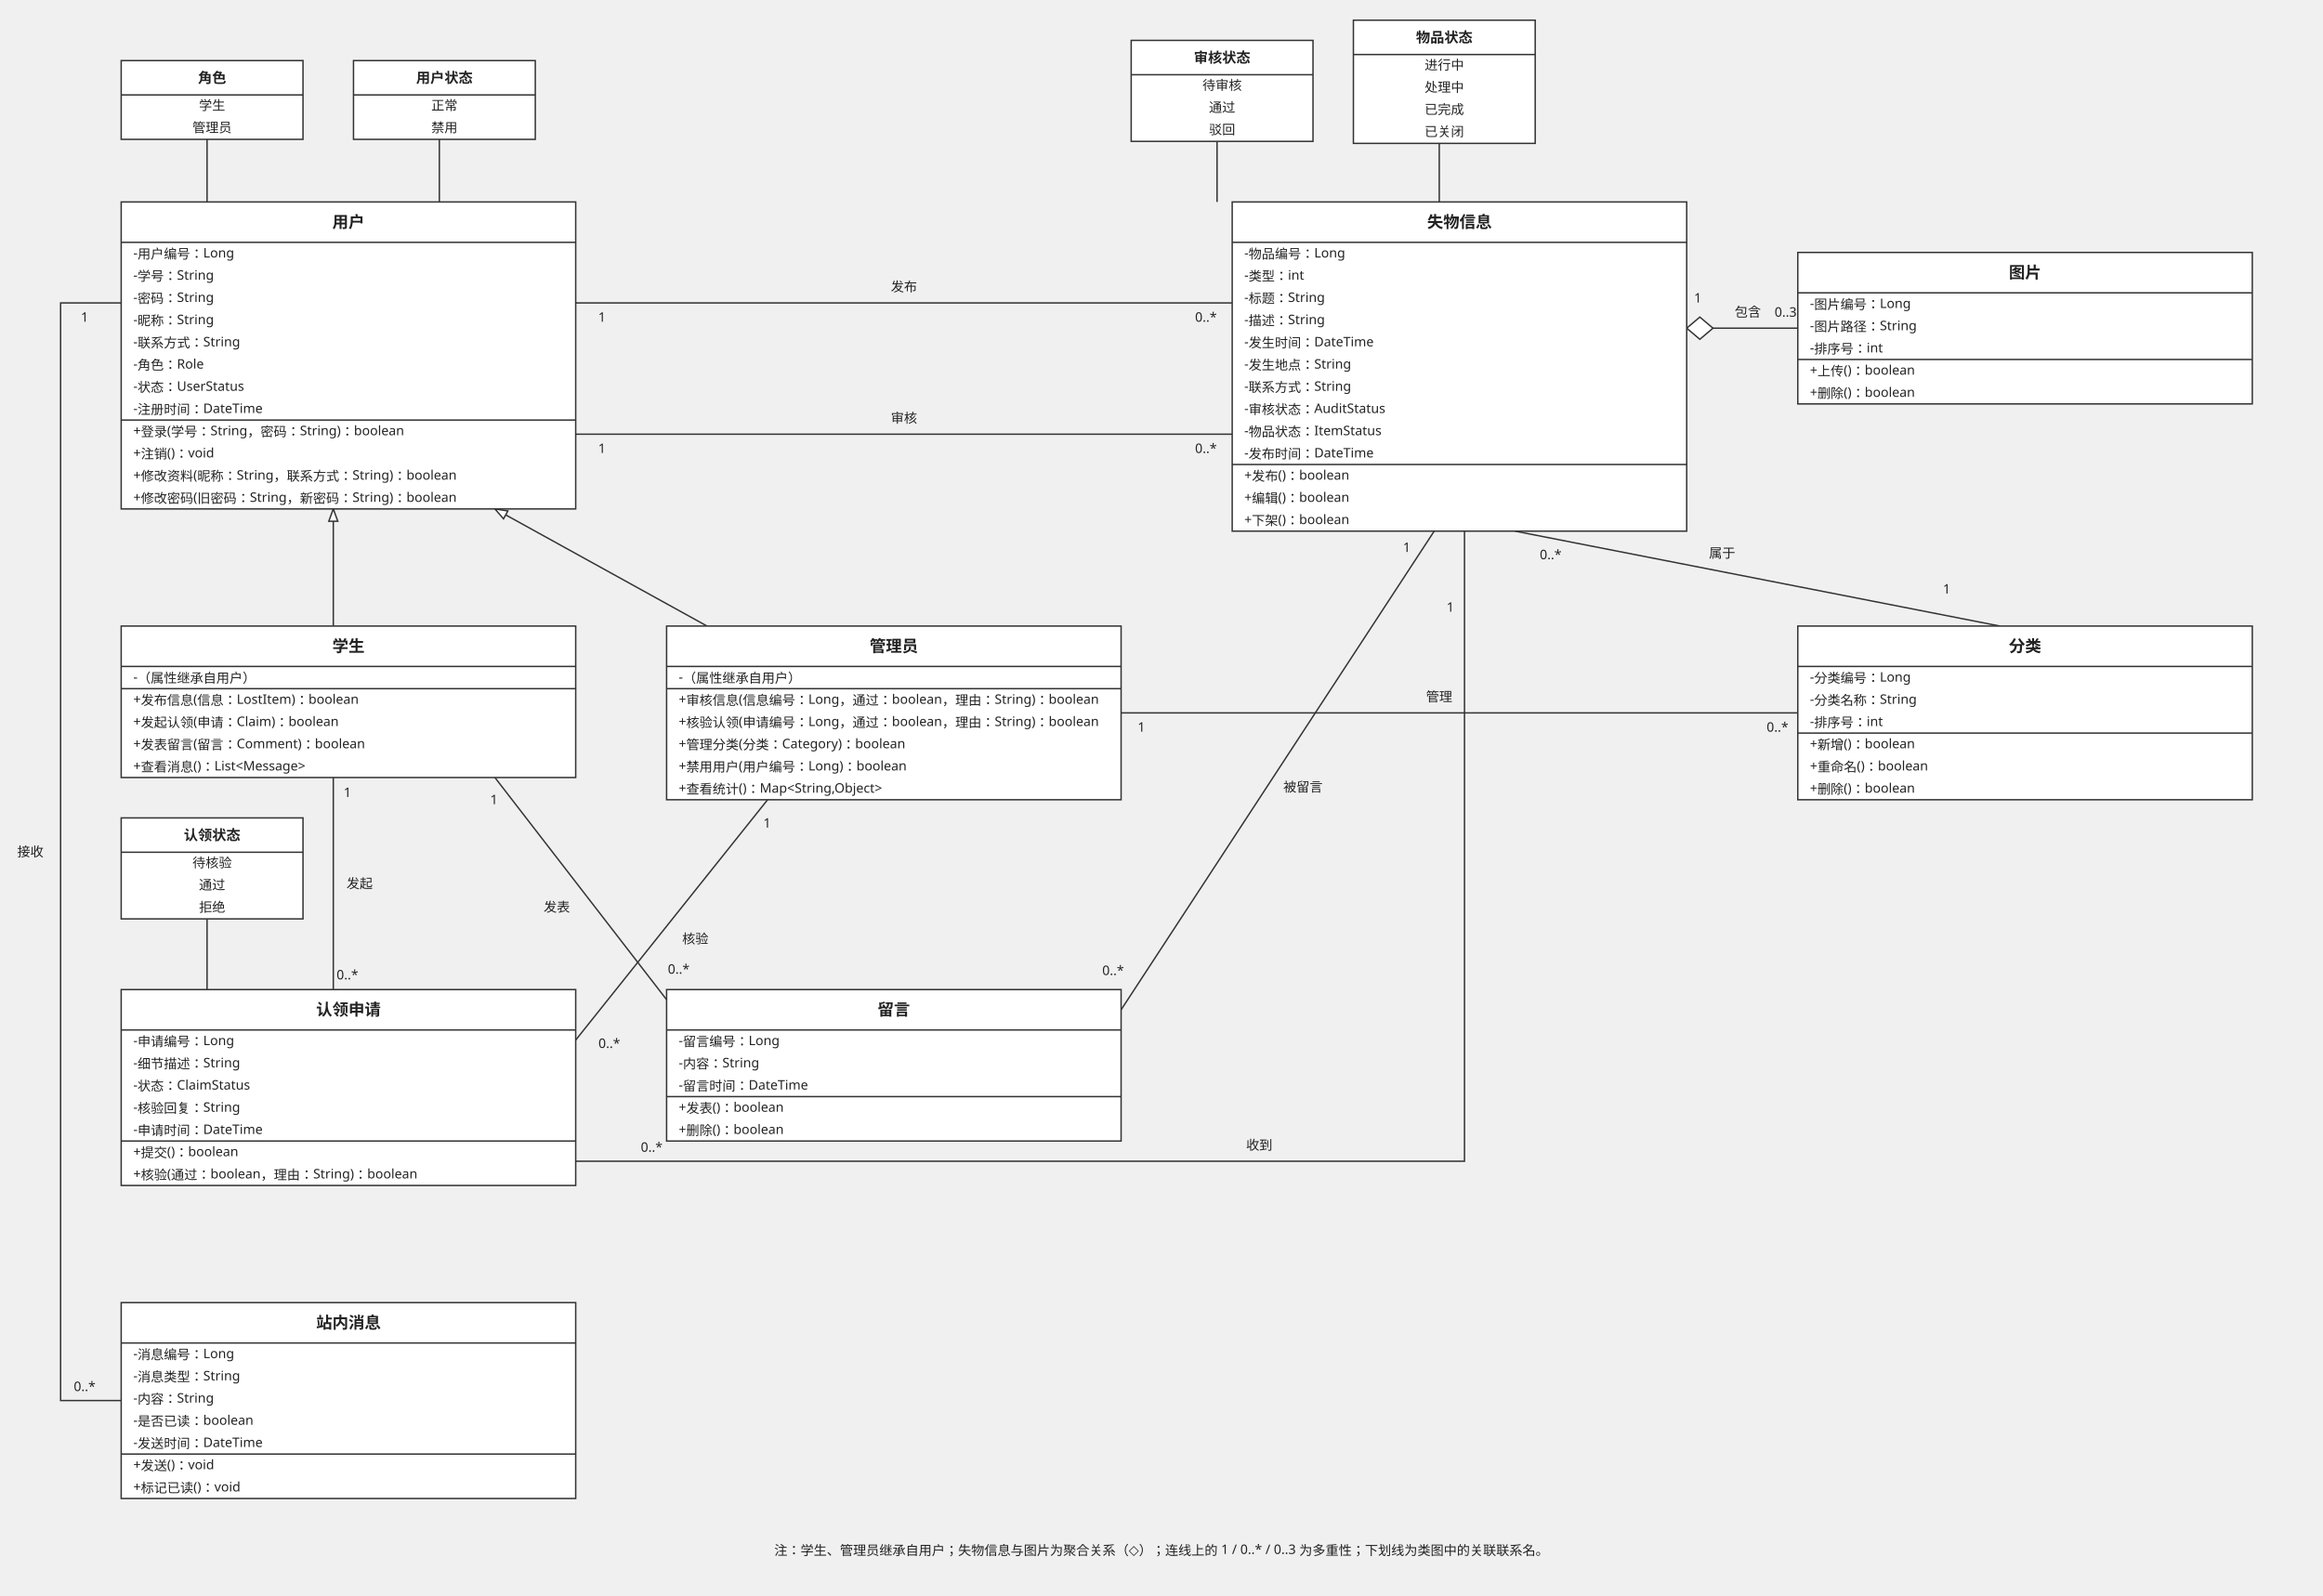
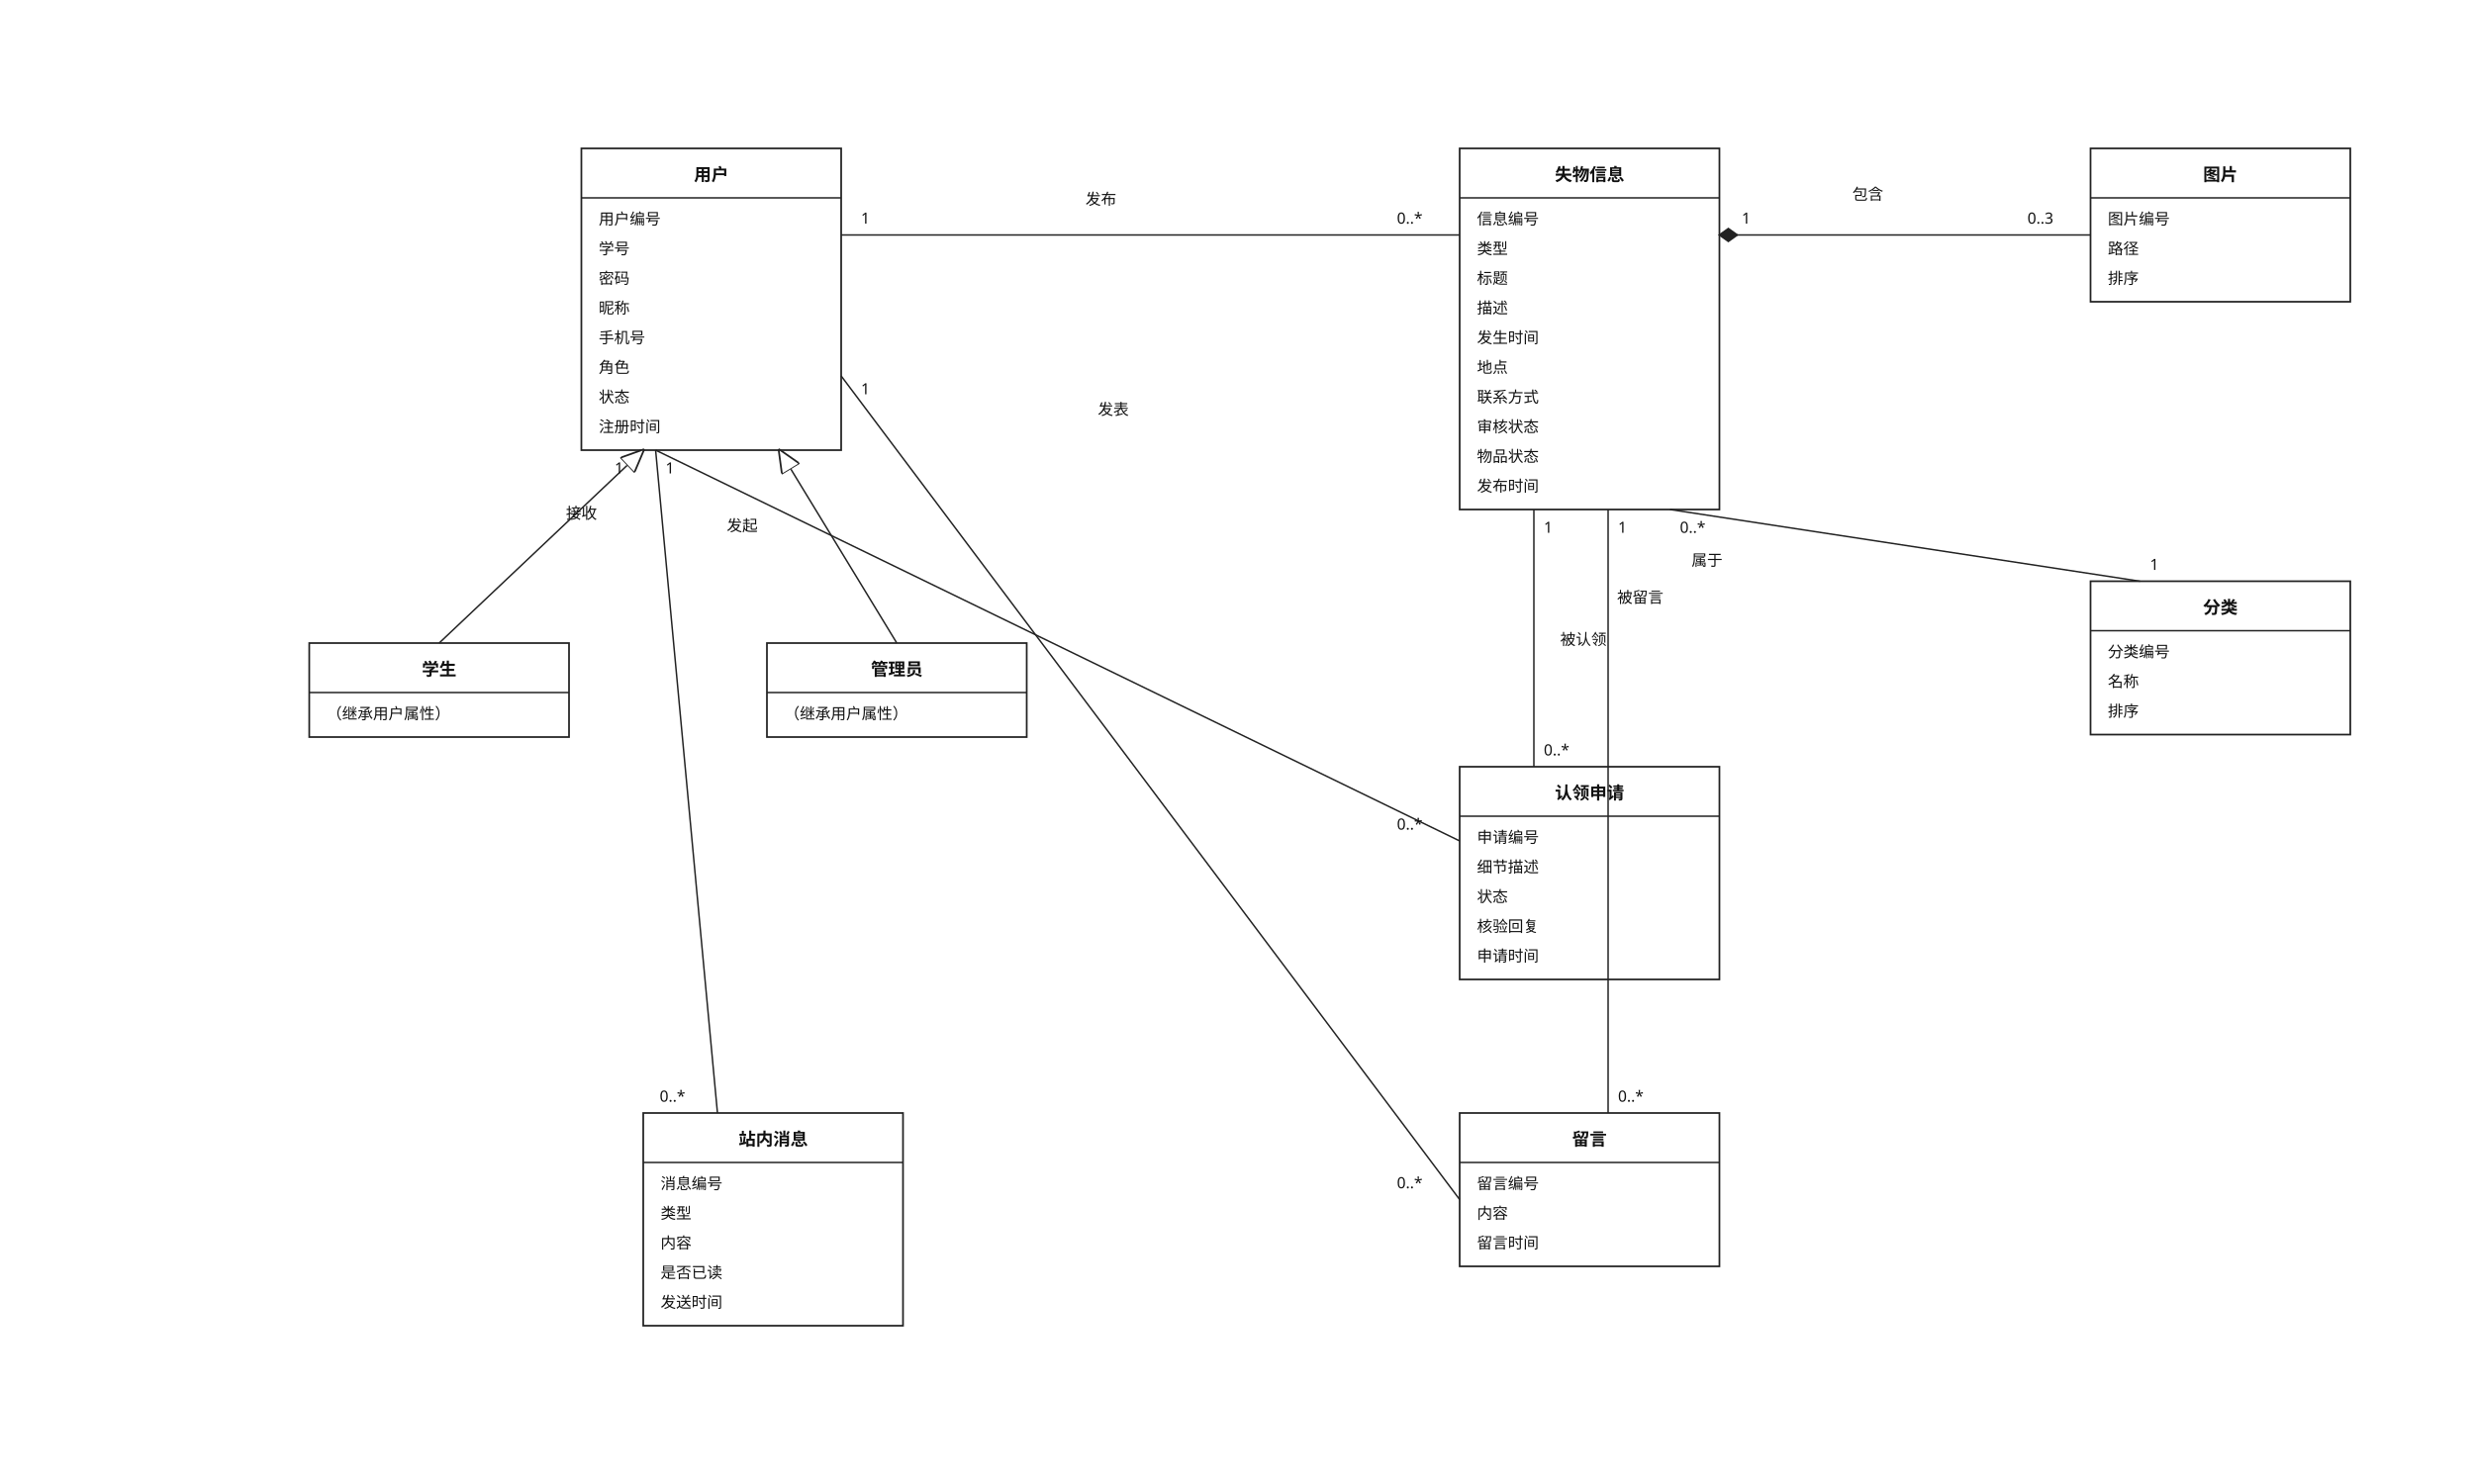
- <svg xmlns="http://www.w3.org/2000/svg" width="2300" height="1580" viewBox="0 0 2300 1580" font-family="Microsoft YaHei, SimHei, sans-serif">
-   <style>text{fill:#222}.edge{stroke:#333;stroke-width:1.4}.box{fill:#fff;stroke:#333;stroke-width:1.4}</style>
-   <line class="edge" x1="570" y1="300" x2="1220" y2="300" />
-   <line class="edge" x1="570" y1="430" x2="1220" y2="430" />
-   <line class="edge" x1="1500" y1="526" x2="1980" y2="620" />
-   <line class="edge" x1="1670" y1="325" x2="1780" y2="325" />
-   <line class="edge" x1="1110" y1="706" x2="1780" y2="706" />
-   <line class="edge" x1="330" y1="770" x2="330" y2="980" />
-   <polyline class="edge" fill="none" points="1450,526 1450,1150 570,1150" />
-   <line class="edge" x1="490" y1="770" x2="660" y2="990" />
-   <line class="edge" x1="1420" y1="526" x2="1110" y2="1000" />
-   <line class="edge" x1="760" y1="792" x2="570" y2="1030" />
-   <polyline class="edge" fill="none" points="120,300 60,300 60,1387 120,1387" />
-   <line class="edge" x1="330" y1="620" x2="330" y2="504" />
-   <polygon class="edge" fill="#fff" stroke="#333" stroke-width="1.4" points="330,504 334.46,516.21 325.54,516.21" />
-   <line class="edge" x1="700" y1="620" x2="490" y2="504" />
-   <polygon class="edge" fill="#fff" stroke="#333" stroke-width="1.4" points="490,504 502.84,506 498.53,513.81" />
-   <line class="edge" x1="205" y1="138" x2="205" y2="200" />
-   <line class="edge" x1="435" y1="138" x2="435" y2="200" />
-   <line class="edge" x1="1205" y1="140" x2="1205" y2="200" />
-   <line class="edge" x1="1425" y1="142" x2="1425" y2="200" />
-   <line class="edge" x1="205" y1="910" x2="205" y2="980" />
-   <polygon class="box" fill="#fff" stroke="#333" stroke-width="1.4" points="1670,325 1683,336 1696,325 1683,314" />
-   <rect class="box" x="120" y="200" width="450" height="304" />
-   <line class="edge" x1="120" y1="240" x2="570" y2="240" />
-   <line class="edge" x1="120" y1="416" x2="570" y2="416" />
-   <text font-size="16" font-weight="bold" text-anchor="middle" x="345" y="225.5">用户</text>
-   <text font-size="13" text-anchor="start" x="132" y="255">-用户编号：Long</text>
-   <text font-size="13" text-anchor="start" x="132" y="277">-学号：String</text>
-   <text font-size="13" text-anchor="start" x="132" y="299">-密码：String</text>
-   <text font-size="13" text-anchor="start" x="132" y="321">-昵称：String</text>
-   <text font-size="13" text-anchor="start" x="132" y="343">-联系方式：String</text>
-   <text font-size="13" text-anchor="start" x="132" y="365">-角色：Role</text>
-   <text font-size="13" text-anchor="start" x="132" y="387">-状态：UserStatus</text>
-   <text font-size="13" text-anchor="start" x="132" y="409">-注册时间：DateTime</text>
-   <text font-size="13" text-anchor="start" x="132" y="431">+登录(学号：String，密码：String)：boolean</text>
-   <text font-size="13" text-anchor="start" x="132" y="453">+注销()：void</text>
-   <text font-size="13" text-anchor="start" x="132" y="475">+修改资料(昵称：String，联系方式：String)：boolean</text>
-   <text font-size="13" text-anchor="start" x="132" y="497">+修改密码(旧密码：String，新密码：String)：boolean</text>
-   <rect class="box" x="120" y="620" width="450" height="150" />
-   <line class="edge" x1="120" y1="660" x2="570" y2="660" />
-   <line class="edge" x1="120" y1="682" x2="570" y2="682" />
-   <text font-size="16" font-weight="bold" text-anchor="middle" x="345" y="645.5">学生</text>
-   <text font-size="13" text-anchor="start" x="132" y="675">-（属性继承自用户）</text>
-   <text font-size="13" text-anchor="start" x="132" y="697">+发布信息(信息：LostItem)：boolean</text>
-   <text font-size="13" text-anchor="start" x="132" y="719">+发起认领(申请：Claim)：boolean</text>
-   <text font-size="13" text-anchor="start" x="132" y="741">+发表留言(留言：Comment)：boolean</text>
-   <text font-size="13" text-anchor="start" x="132" y="763">+查看消息()：List&lt;Message&gt;</text>
-   <rect class="box" x="120" y="980" width="450" height="194" />
-   <line class="edge" x1="120" y1="1020" x2="570" y2="1020" />
-   <line class="edge" x1="120" y1="1130" x2="570" y2="1130" />
-   <text font-size="16" font-weight="bold" text-anchor="middle" x="345" y="1005.5">认领申请</text>
-   <text font-size="13" text-anchor="start" x="132" y="1035">-申请编号：Long</text>
-   <text font-size="13" text-anchor="start" x="132" y="1057">-细节描述：String</text>
-   <text font-size="13" text-anchor="start" x="132" y="1079">-状态：ClaimStatus</text>
-   <text font-size="13" text-anchor="start" x="132" y="1101">-核验回复：String</text>
-   <text font-size="13" text-anchor="start" x="132" y="1123">-申请时间：DateTime</text>
-   <text font-size="13" text-anchor="start" x="132" y="1145">+提交()：boolean</text>
-   <text font-size="13" text-anchor="start" x="132" y="1167">+核验(通过：boolean，理由：String)：boolean</text>
-   <rect class="box" x="120" y="1290" width="450" height="194" />
-   <line class="edge" x1="120" y1="1330" x2="570" y2="1330" />
-   <line class="edge" x1="120" y1="1440" x2="570" y2="1440" />
-   <text font-size="16" font-weight="bold" text-anchor="middle" x="345" y="1315.5">站内消息</text>
-   <text font-size="13" text-anchor="start" x="132" y="1345">-消息编号：Long</text>
-   <text font-size="13" text-anchor="start" x="132" y="1367">-消息类型：String</text>
-   <text font-size="13" text-anchor="start" x="132" y="1389">-内容：String</text>
-   <text font-size="13" text-anchor="start" x="132" y="1411">-是否已读：boolean</text>
-   <text font-size="13" text-anchor="start" x="132" y="1433">-发送时间：DateTime</text>
-   <text font-size="13" text-anchor="start" x="132" y="1455">+发送()：void</text>
-   <text font-size="13" text-anchor="start" x="132" y="1477">+标记已读()：void</text>
-   <rect class="box" x="660" y="620" width="450" height="172" />
-   <line class="edge" x1="660" y1="660" x2="1110" y2="660" />
-   <line class="edge" x1="660" y1="682" x2="1110" y2="682" />
-   <text font-size="16" font-weight="bold" text-anchor="middle" x="885" y="645.5">管理员</text>
-   <text font-size="13" text-anchor="start" x="672" y="675">-（属性继承自用户）</text>
-   <text font-size="13" text-anchor="start" x="672" y="697">+审核信息(信息编号：Long，通过：boolean，理由：String)：boolean</text>
-   <text font-size="13" text-anchor="start" x="672" y="719">+核验认领(申请编号：Long，通过：boolean，理由：String)：boolean</text>
-   <text font-size="13" text-anchor="start" x="672" y="741">+管理分类(分类：Category)：boolean</text>
-   <text font-size="13" text-anchor="start" x="672" y="763">+禁用用户(用户编号：Long)：boolean</text>
-   <text font-size="13" text-anchor="start" x="672" y="785">+查看统计()：Map&lt;String,Object&gt;</text>
-   <rect class="box" x="660" y="980" width="450" height="150" />
-   <line class="edge" x1="660" y1="1020" x2="1110" y2="1020" />
-   <line class="edge" x1="660" y1="1086" x2="1110" y2="1086" />
-   <text font-size="16" font-weight="bold" text-anchor="middle" x="885" y="1005.5">留言</text>
-   <text font-size="13" text-anchor="start" x="672" y="1035">-留言编号：Long</text>
-   <text font-size="13" text-anchor="start" x="672" y="1057">-内容：String</text>
-   <text font-size="13" text-anchor="start" x="672" y="1079">-留言时间：DateTime</text>
-   <text font-size="13" text-anchor="start" x="672" y="1101">+发表()：boolean</text>
-   <text font-size="13" text-anchor="start" x="672" y="1123">+删除()：boolean</text>
-   <rect class="box" x="1220" y="200" width="450" height="326" />
-   <line class="edge" x1="1220" y1="240" x2="1670" y2="240" />
-   <line class="edge" x1="1220" y1="460" x2="1670" y2="460" />
-   <text font-size="16" font-weight="bold" text-anchor="middle" x="1445" y="225.5">失物信息</text>
-   <text font-size="13" text-anchor="start" x="1232" y="255">-物品编号：Long</text>
-   <text font-size="13" text-anchor="start" x="1232" y="277">-类型：int</text>
-   <text font-size="13" text-anchor="start" x="1232" y="299">-标题：String</text>
-   <text font-size="13" text-anchor="start" x="1232" y="321">-描述：String</text>
-   <text font-size="13" text-anchor="start" x="1232" y="343">-发生时间：DateTime</text>
-   <text font-size="13" text-anchor="start" x="1232" y="365">-发生地点：String</text>
-   <text font-size="13" text-anchor="start" x="1232" y="387">-联系方式：String</text>
-   <text font-size="13" text-anchor="start" x="1232" y="409">-审核状态：AuditStatus</text>
-   <text font-size="13" text-anchor="start" x="1232" y="431">-物品状态：ItemStatus</text>
-   <text font-size="13" text-anchor="start" x="1232" y="453">-发布时间：DateTime</text>
-   <text font-size="13" text-anchor="start" x="1232" y="475">+发布()：boolean</text>
-   <text font-size="13" text-anchor="start" x="1232" y="497">+编辑()：boolean</text>
-   <text font-size="13" text-anchor="start" x="1232" y="519">+下架()：boolean</text>
-   <rect class="box" x="1780" y="250" width="450" height="150" />
-   <line class="edge" x1="1780" y1="290" x2="2230" y2="290" />
-   <line class="edge" x1="1780" y1="356" x2="2230" y2="356" />
-   <text font-size="16" font-weight="bold" text-anchor="middle" x="2005" y="275.5">图片</text>
-   <text font-size="13" text-anchor="start" x="1792" y="305">-图片编号：Long</text>
-   <text font-size="13" text-anchor="start" x="1792" y="327">-图片路径：String</text>
-   <text font-size="13" text-anchor="start" x="1792" y="349">-排序号：int</text>
-   <text font-size="13" text-anchor="start" x="1792" y="371">+上传()：boolean</text>
-   <text font-size="13" text-anchor="start" x="1792" y="393">+删除()：boolean</text>
-   <rect class="box" x="1780" y="620" width="450" height="172" />
-   <line class="edge" x1="1780" y1="660" x2="2230" y2="660" />
-   <line class="edge" x1="1780" y1="726" x2="2230" y2="726" />
-   <text font-size="16" font-weight="bold" text-anchor="middle" x="2005" y="645.5">分类</text>
-   <text font-size="13" text-anchor="start" x="1792" y="675">-分类编号：Long</text>
-   <text font-size="13" text-anchor="start" x="1792" y="697">-分类名称：String</text>
-   <text font-size="13" text-anchor="start" x="1792" y="719">-排序号：int</text>
-   <text font-size="13" text-anchor="start" x="1792" y="741">+新增()：boolean</text>
-   <text font-size="13" text-anchor="start" x="1792" y="763">+重命名()：boolean</text>
-   <text font-size="13" text-anchor="start" x="1792" y="785">+删除()：boolean</text>
-   <rect class="box" x="120" y="60" width="180" height="78" />
-   <line class="edge" x1="120" y1="94" x2="300" y2="94" />
-   <text font-size="14" font-weight="bold" text-anchor="middle" x="210" y="82">角色</text>
-   <text font-size="13" text-anchor="middle" x="210" y="109">学生</text>
-   <text font-size="13" text-anchor="middle" x="210" y="131">管理员</text>
-   <rect class="box" x="350" y="60" width="180" height="78" />
-   <line class="edge" x1="350" y1="94" x2="530" y2="94" />
-   <text font-size="14" font-weight="bold" text-anchor="middle" x="440" y="82">用户状态</text>
-   <text font-size="13" text-anchor="middle" x="440" y="109">正常</text>
-   <text font-size="13" text-anchor="middle" x="440" y="131">禁用</text>
-   <rect class="box" x="1120" y="40" width="180" height="100" />
-   <line class="edge" x1="1120" y1="74" x2="1300" y2="74" />
-   <text font-size="14" font-weight="bold" text-anchor="middle" x="1210" y="62">审核状态</text>
-   <text font-size="13" text-anchor="middle" x="1210" y="89">待审核</text>
-   <text font-size="13" text-anchor="middle" x="1210" y="111">通过</text>
-   <text font-size="13" text-anchor="middle" x="1210" y="133">驳回</text>
-   <rect class="box" x="1340" y="20" width="180" height="122" />
-   <line class="edge" x1="1340" y1="54" x2="1520" y2="54" />
-   <text font-size="14" font-weight="bold" text-anchor="middle" x="1430" y="42">物品状态</text>
-   <text font-size="13" text-anchor="middle" x="1430" y="69">进行中</text>
-   <text font-size="13" text-anchor="middle" x="1430" y="91">处理中</text>
-   <text font-size="13" text-anchor="middle" x="1430" y="113">已完成</text>
-   <text font-size="13" text-anchor="middle" x="1430" y="135">已关闭</text>
-   <rect class="box" x="120" y="810" width="180" height="100" />
-   <line class="edge" x1="120" y1="844" x2="300" y2="844" />
-   <text font-size="14" font-weight="bold" text-anchor="middle" x="210" y="832">认领状态</text>
-   <text font-size="13" text-anchor="middle" x="210" y="859">待核验</text>
-   <text font-size="13" text-anchor="middle" x="210" y="881">通过</text>
-   <text font-size="13" text-anchor="middle" x="210" y="903">拒绝</text>
-   <text font-size="13" text-anchor="middle" x="895" y="288.6">发布</text>
-   <text font-size="13" text-anchor="middle" x="596" y="318.6">1</text>
-   <text font-size="13" text-anchor="middle" x="1194" y="318.6">0..*</text>
-   <text font-size="13" text-anchor="middle" x="895" y="418.6">审核</text>
-   <text font-size="13" text-anchor="middle" x="596" y="448.6">1</text>
-   <text font-size="13" text-anchor="middle" x="1194" y="448.6">0..*</text>
-   <text font-size="13" text-anchor="middle" x="1705.1" y="552.4">属于</text>
-   <text font-size="13" text-anchor="middle" x="1927.4" y="587.8">1</text>
-   <text font-size="13" text-anchor="middle" x="1535.3" y="553.8">0..*</text>
-   <text font-size="13" text-anchor="middle" x="1730.5" y="313.6">包含</text>
-   <text font-size="13" text-anchor="middle" x="1681" y="299.6">1</text>
-   <text font-size="13" text-anchor="middle" x="1767.95" y="313.6">0..3</text>
-   <text font-size="13" text-anchor="middle" x="1424.9" y="694.6">管理</text>
-   <text font-size="13" text-anchor="middle" x="1130.1" y="724.6">1</text>
-   <text font-size="13" text-anchor="middle" x="1759.9" y="724.6">0..*</text>
-   <text font-size="13" text-anchor="middle" x="356" y="879.6">发起</text>
-   <text font-size="13" text-anchor="middle" x="344" y="789.3">1</text>
-   <text font-size="13" text-anchor="middle" x="344" y="969.9">0..*</text>
-   <text font-size="13" text-anchor="middle" x="1246.8" y="1138.6">收到</text>
-   <text font-size="13" text-anchor="middle" x="1436" y="605.8">1</text>
-   <text font-size="13" text-anchor="middle" x="645.2" y="1140.6">0..*</text>
-   <text font-size="13" text-anchor="middle" x="551.3" y="902.9">发表</text>
-   <text font-size="13" text-anchor="middle" x="489.1" y="796.4">1</text>
-   <text font-size="13" text-anchor="middle" x="672" y="964.3">0..*</text>
-   <text font-size="13" text-anchor="middle" x="1290.1" y="784">被留言</text>
-   <text font-size="13" text-anchor="middle" x="1392.8" y="546.6">1</text>
-   <text font-size="13" text-anchor="middle" x="1102.1" y="965.6">0..*</text>
-   <text font-size="13" text-anchor="middle" x="688.4" y="934.3">核验</text>
-   <text font-size="13" text-anchor="middle" x="759.5" y="819.6">1</text>
-   <text font-size="13" text-anchor="middle" x="603.3" y="1037.8">0..*</text>
-   <text font-size="13" text-anchor="middle" x="30" y="848.1">接收</text>
-   <text font-size="13" text-anchor="middle" x="83.8" y="318.6">1</text>
-   <text font-size="13" text-anchor="middle" x="83.8" y="1377.6">0..*</text>
-   <text font-size="13" text-anchor="middle" x="1150" y="1540">注：学生、管理员继承自用户；失物信息与图片为聚合关系（◇）；连线上的 1 / 0..* / 0..3 为多重性；下划线为类图中的关联联系名。</text>
+ <svg xmlns="http://www.w3.org/2000/svg" width="2000px" height="1200px" viewBox="0 0 2000 1200">
+   <defs>
+     <marker id="tri" markerWidth="16" markerHeight="14" refX="15" refY="7" orient="auto">
+       <path d="M0,0 L16,7 L0,14 Z" fill="#fff" stroke="#222" stroke-width="1.2" />
+     </marker>
+     <marker id="dia" markerWidth="14" markerHeight="10" refX="13" refY="5" orient="auto">
+       <path d="M0,5 L7,0 L14,5 L7,10 Z" fill="#222" />
+     </marker>
+     <marker id="arr" markerWidth="9" markerHeight="9" refX="8" refY="4.5" orient="auto">
+       <path d="M0,0 L9,4.5 L0,9 Z" fill="#222" />
+     </marker>
+   </defs>
+   <rect width="2000" height="1200" fill="#fff" />
+   <rect x="470" y="120" width="210" height="244" fill="#fff" stroke="#222" stroke-width="1.4" />
+   <line x1="470" y1="160" x2="680" y2="160" stroke="#222" stroke-width="1.2" />
+   <text x="575.0" y="140" text-anchor="middle" font-family="Microsoft YaHei,SimHei" font-size="14" fill="#111" dominant-baseline="central" font-weight="bold">用户</text>
+   <text x="484" y="176" text-anchor="start" font-family="Microsoft YaHei,SimHei" font-size="12.5" fill="#111" dominant-baseline="central">用户编号</text>
+   <text x="484" y="200" text-anchor="start" font-family="Microsoft YaHei,SimHei" font-size="12.5" fill="#111" dominant-baseline="central">学号</text>
+   <text x="484" y="224" text-anchor="start" font-family="Microsoft YaHei,SimHei" font-size="12.5" fill="#111" dominant-baseline="central">密码</text>
+   <text x="484" y="248" text-anchor="start" font-family="Microsoft YaHei,SimHei" font-size="12.5" fill="#111" dominant-baseline="central">昵称</text>
+   <text x="484" y="272" text-anchor="start" font-family="Microsoft YaHei,SimHei" font-size="12.5" fill="#111" dominant-baseline="central">手机号</text>
+   <text x="484" y="296" text-anchor="start" font-family="Microsoft YaHei,SimHei" font-size="12.5" fill="#111" dominant-baseline="central">角色</text>
+   <text x="484" y="320" text-anchor="start" font-family="Microsoft YaHei,SimHei" font-size="12.5" fill="#111" dominant-baseline="central">状态</text>
+   <text x="484" y="344" text-anchor="start" font-family="Microsoft YaHei,SimHei" font-size="12.5" fill="#111" dominant-baseline="central">注册时间</text>
+   <rect x="250" y="520" width="210" height="76" fill="#fff" stroke="#222" stroke-width="1.4" />
+   <line x1="250" y1="560" x2="460" y2="560" stroke="#222" stroke-width="1.2" />
+   <text x="355.0" y="540" text-anchor="middle" font-family="Microsoft YaHei,SimHei" font-size="14" fill="#111" dominant-baseline="central" font-weight="bold">学生</text>
+   <text x="264" y="576" text-anchor="start" font-family="Microsoft YaHei,SimHei" font-size="12.5" fill="#111" dominant-baseline="central">（继承用户属性）</text>
+   <rect x="620" y="520" width="210" height="76" fill="#fff" stroke="#222" stroke-width="1.4" />
+   <line x1="620" y1="560" x2="830" y2="560" stroke="#222" stroke-width="1.2" />
+   <text x="725.0" y="540" text-anchor="middle" font-family="Microsoft YaHei,SimHei" font-size="14" fill="#111" dominant-baseline="central" font-weight="bold">管理员</text>
+   <text x="634" y="576" text-anchor="start" font-family="Microsoft YaHei,SimHei" font-size="12.5" fill="#111" dominant-baseline="central">（继承用户属性）</text>
+   <rect x="1180" y="120" width="210" height="292" fill="#fff" stroke="#222" stroke-width="1.4" />
+   <line x1="1180" y1="160" x2="1390" y2="160" stroke="#222" stroke-width="1.2" />
+   <text x="1285.0" y="140" text-anchor="middle" font-family="Microsoft YaHei,SimHei" font-size="14" fill="#111" dominant-baseline="central" font-weight="bold">失物信息</text>
+   <text x="1194" y="176" text-anchor="start" font-family="Microsoft YaHei,SimHei" font-size="12.5" fill="#111" dominant-baseline="central">信息编号</text>
+   <text x="1194" y="200" text-anchor="start" font-family="Microsoft YaHei,SimHei" font-size="12.5" fill="#111" dominant-baseline="central">类型</text>
+   <text x="1194" y="224" text-anchor="start" font-family="Microsoft YaHei,SimHei" font-size="12.5" fill="#111" dominant-baseline="central">标题</text>
+   <text x="1194" y="248" text-anchor="start" font-family="Microsoft YaHei,SimHei" font-size="12.5" fill="#111" dominant-baseline="central">描述</text>
+   <text x="1194" y="272" text-anchor="start" font-family="Microsoft YaHei,SimHei" font-size="12.5" fill="#111" dominant-baseline="central">发生时间</text>
+   <text x="1194" y="296" text-anchor="start" font-family="Microsoft YaHei,SimHei" font-size="12.5" fill="#111" dominant-baseline="central">地点</text>
+   <text x="1194" y="320" text-anchor="start" font-family="Microsoft YaHei,SimHei" font-size="12.5" fill="#111" dominant-baseline="central">联系方式</text>
+   <text x="1194" y="344" text-anchor="start" font-family="Microsoft YaHei,SimHei" font-size="12.5" fill="#111" dominant-baseline="central">审核状态</text>
+   <text x="1194" y="368" text-anchor="start" font-family="Microsoft YaHei,SimHei" font-size="12.5" fill="#111" dominant-baseline="central">物品状态</text>
+   <text x="1194" y="392" text-anchor="start" font-family="Microsoft YaHei,SimHei" font-size="12.5" fill="#111" dominant-baseline="central">发布时间</text>
+   <rect x="1690" y="120" width="210" height="124" fill="#fff" stroke="#222" stroke-width="1.4" />
+   <line x1="1690" y1="160" x2="1900" y2="160" stroke="#222" stroke-width="1.2" />
+   <text x="1795.0" y="140" text-anchor="middle" font-family="Microsoft YaHei,SimHei" font-size="14" fill="#111" dominant-baseline="central" font-weight="bold">图片</text>
+   <text x="1704" y="176" text-anchor="start" font-family="Microsoft YaHei,SimHei" font-size="12.5" fill="#111" dominant-baseline="central">图片编号</text>
+   <text x="1704" y="200" text-anchor="start" font-family="Microsoft YaHei,SimHei" font-size="12.5" fill="#111" dominant-baseline="central">路径</text>
+   <text x="1704" y="224" text-anchor="start" font-family="Microsoft YaHei,SimHei" font-size="12.5" fill="#111" dominant-baseline="central">排序</text>
+   <rect x="1690" y="470" width="210" height="124" fill="#fff" stroke="#222" stroke-width="1.4" />
+   <line x1="1690" y1="510" x2="1900" y2="510" stroke="#222" stroke-width="1.2" />
+   <text x="1795.0" y="490" text-anchor="middle" font-family="Microsoft YaHei,SimHei" font-size="14" fill="#111" dominant-baseline="central" font-weight="bold">分类</text>
+   <text x="1704" y="526" text-anchor="start" font-family="Microsoft YaHei,SimHei" font-size="12.5" fill="#111" dominant-baseline="central">分类编号</text>
+   <text x="1704" y="550" text-anchor="start" font-family="Microsoft YaHei,SimHei" font-size="12.5" fill="#111" dominant-baseline="central">名称</text>
+   <text x="1704" y="574" text-anchor="start" font-family="Microsoft YaHei,SimHei" font-size="12.5" fill="#111" dominant-baseline="central">排序</text>
+   <rect x="1180" y="620" width="210" height="172" fill="#fff" stroke="#222" stroke-width="1.4" />
+   <line x1="1180" y1="660" x2="1390" y2="660" stroke="#222" stroke-width="1.2" />
+   <text x="1285.0" y="640" text-anchor="middle" font-family="Microsoft YaHei,SimHei" font-size="14" fill="#111" dominant-baseline="central" font-weight="bold">认领申请</text>
+   <text x="1194" y="676" text-anchor="start" font-family="Microsoft YaHei,SimHei" font-size="12.5" fill="#111" dominant-baseline="central">申请编号</text>
+   <text x="1194" y="700" text-anchor="start" font-family="Microsoft YaHei,SimHei" font-size="12.5" fill="#111" dominant-baseline="central">细节描述</text>
+   <text x="1194" y="724" text-anchor="start" font-family="Microsoft YaHei,SimHei" font-size="12.5" fill="#111" dominant-baseline="central">状态</text>
+   <text x="1194" y="748" text-anchor="start" font-family="Microsoft YaHei,SimHei" font-size="12.5" fill="#111" dominant-baseline="central">核验回复</text>
+   <text x="1194" y="772" text-anchor="start" font-family="Microsoft YaHei,SimHei" font-size="12.5" fill="#111" dominant-baseline="central">申请时间</text>
+   <rect x="1180" y="900" width="210" height="124" fill="#fff" stroke="#222" stroke-width="1.4" />
+   <line x1="1180" y1="940" x2="1390" y2="940" stroke="#222" stroke-width="1.2" />
+   <text x="1285.0" y="920" text-anchor="middle" font-family="Microsoft YaHei,SimHei" font-size="14" fill="#111" dominant-baseline="central" font-weight="bold">留言</text>
+   <text x="1194" y="956" text-anchor="start" font-family="Microsoft YaHei,SimHei" font-size="12.5" fill="#111" dominant-baseline="central">留言编号</text>
+   <text x="1194" y="980" text-anchor="start" font-family="Microsoft YaHei,SimHei" font-size="12.5" fill="#111" dominant-baseline="central">内容</text>
+   <text x="1194" y="1004" text-anchor="start" font-family="Microsoft YaHei,SimHei" font-size="12.5" fill="#111" dominant-baseline="central">留言时间</text>
+   <rect x="520" y="900" width="210" height="172" fill="#fff" stroke="#222" stroke-width="1.4" />
+   <line x1="520" y1="940" x2="730" y2="940" stroke="#222" stroke-width="1.2" />
+   <text x="625.0" y="920" text-anchor="middle" font-family="Microsoft YaHei,SimHei" font-size="14" fill="#111" dominant-baseline="central" font-weight="bold">站内消息</text>
+   <text x="534" y="956" text-anchor="start" font-family="Microsoft YaHei,SimHei" font-size="12.5" fill="#111" dominant-baseline="central">消息编号</text>
+   <text x="534" y="980" text-anchor="start" font-family="Microsoft YaHei,SimHei" font-size="12.5" fill="#111" dominant-baseline="central">类型</text>
+   <text x="534" y="1004" text-anchor="start" font-family="Microsoft YaHei,SimHei" font-size="12.5" fill="#111" dominant-baseline="central">内容</text>
+   <text x="534" y="1028" text-anchor="start" font-family="Microsoft YaHei,SimHei" font-size="12.5" fill="#111" dominant-baseline="central">是否已读</text>
+   <text x="534" y="1052" text-anchor="start" font-family="Microsoft YaHei,SimHei" font-size="12.5" fill="#111" dominant-baseline="central">发送时间</text>
+   <path d="M 355.0,520 L 520.0,364" fill="none" stroke="#222" stroke-width="1.2" marker-end="url(#tri)" />
+   <path d="M 725.0,520 L 630.0,364" fill="none" stroke="#222" stroke-width="1.2" marker-end="url(#tri)" />
+   <path d="M 680,190 L 1180,190" fill="none" stroke="#222" stroke-width="1.2" />
+   <text x="696" y="176" text-anchor="start" font-family="Microsoft YaHei,SimHei" font-size="12.5" fill="#111" dominant-baseline="central">1</text>
+   <text x="1150" y="176" text-anchor="end" font-family="Microsoft YaHei,SimHei" font-size="12.5" fill="#111" dominant-baseline="central">0..*</text>
+   <text x="890.0" y="160" text-anchor="middle" font-family="Microsoft YaHei,SimHei" font-size="12.5" fill="#111" dominant-baseline="central">发布</text>
+   <path d="M 1690,190 L 1390,190" fill="none" stroke="#222" stroke-width="1.2" marker-end="url(#dia)" />
+   <text x="1408" y="176" text-anchor="start" font-family="Microsoft YaHei,SimHei" font-size="12.5" fill="#111" dominant-baseline="central">1</text>
+   <text x="1660" y="176" text-anchor="end" font-family="Microsoft YaHei,SimHei" font-size="12.5" fill="#111" dominant-baseline="central">0..3</text>
+   <text x="1510.0" y="156" text-anchor="middle" font-family="Microsoft YaHei,SimHei" font-size="12.5" fill="#111" dominant-baseline="central">包含</text>
+   <path d="M 1350,412 L 1730,470" fill="none" stroke="#222" stroke-width="1.2" />
+   <text x="1358" y="426" text-anchor="start" font-family="Microsoft YaHei,SimHei" font-size="12.5" fill="#111" dominant-baseline="central">0..*</text>
+   <text x="1738" y="456" text-anchor="start" font-family="Microsoft YaHei,SimHei" font-size="12.5" fill="#111" dominant-baseline="central">1</text>
+   <text x="1380" y="452" text-anchor="middle" font-family="Microsoft YaHei,SimHei" font-size="12.5" fill="#111" dominant-baseline="central">属于</text>
+   <path d="M 1240,412 L 1240,620" fill="none" stroke="#222" stroke-width="1.2" />
+   <text x="1248" y="426" text-anchor="start" font-family="Microsoft YaHei,SimHei" font-size="12.5" fill="#111" dominant-baseline="central">1</text>
+   <text x="1248" y="606" text-anchor="start" font-family="Microsoft YaHei,SimHei" font-size="12.5" fill="#111" dominant-baseline="central">0..*</text>
+   <text x="1280.0" y="516.0" text-anchor="middle" font-family="Microsoft YaHei,SimHei" font-size="12.5" fill="#111" dominant-baseline="central">被认领</text>
+   <path d="M 530,364 L 1180,680" fill="none" stroke="#222" stroke-width="1.2" />
+   <text x="538" y="378" text-anchor="start" font-family="Microsoft YaHei,SimHei" font-size="12.5" fill="#111" dominant-baseline="central">1</text>
+   <text x="1150" y="666" text-anchor="end" font-family="Microsoft YaHei,SimHei" font-size="12.5" fill="#111" dominant-baseline="central">0..*</text>
+   <text x="600" y="424" text-anchor="middle" font-family="Microsoft YaHei,SimHei" font-size="12.5" fill="#111" dominant-baseline="central">发起</text>
+   <path d="M 1300,412 L 1300,900" fill="none" stroke="#222" stroke-width="1.2" />
+   <text x="1308" y="426" text-anchor="start" font-family="Microsoft YaHei,SimHei" font-size="12.5" fill="#111" dominant-baseline="central">1</text>
+   <text x="1308" y="886" text-anchor="start" font-family="Microsoft YaHei,SimHei" font-size="12.5" fill="#111" dominant-baseline="central">0..*</text>
+   <text x="1326" y="482" text-anchor="middle" font-family="Microsoft YaHei,SimHei" font-size="12.5" fill="#111" dominant-baseline="central">被留言</text>
+   <path d="M 680,304 L 1180,970" fill="none" stroke="#222" stroke-width="1.2" />
+   <text x="696" y="314" text-anchor="start" font-family="Microsoft YaHei,SimHei" font-size="12.5" fill="#111" dominant-baseline="central">1</text>
+   <text x="1150" y="956" text-anchor="end" font-family="Microsoft YaHei,SimHei" font-size="12.5" fill="#111" dominant-baseline="central">0..*</text>
+   <text x="900.0" y="330" text-anchor="middle" font-family="Microsoft YaHei,SimHei" font-size="12.5" fill="#111" dominant-baseline="central">发表</text>
+   <path d="M 530,364 L 580,900" fill="none" stroke="#222" stroke-width="1.2" />
+   <text x="504" y="378" text-anchor="end" font-family="Microsoft YaHei,SimHei" font-size="12.5" fill="#111" dominant-baseline="central">1</text>
+   <text x="554" y="886" text-anchor="end" font-family="Microsoft YaHei,SimHei" font-size="12.5" fill="#111" dominant-baseline="central">0..*</text>
+   <text x="470" y="414" text-anchor="middle" font-family="Microsoft YaHei,SimHei" font-size="12.5" fill="#111" dominant-baseline="central">接收</text>
</svg>
